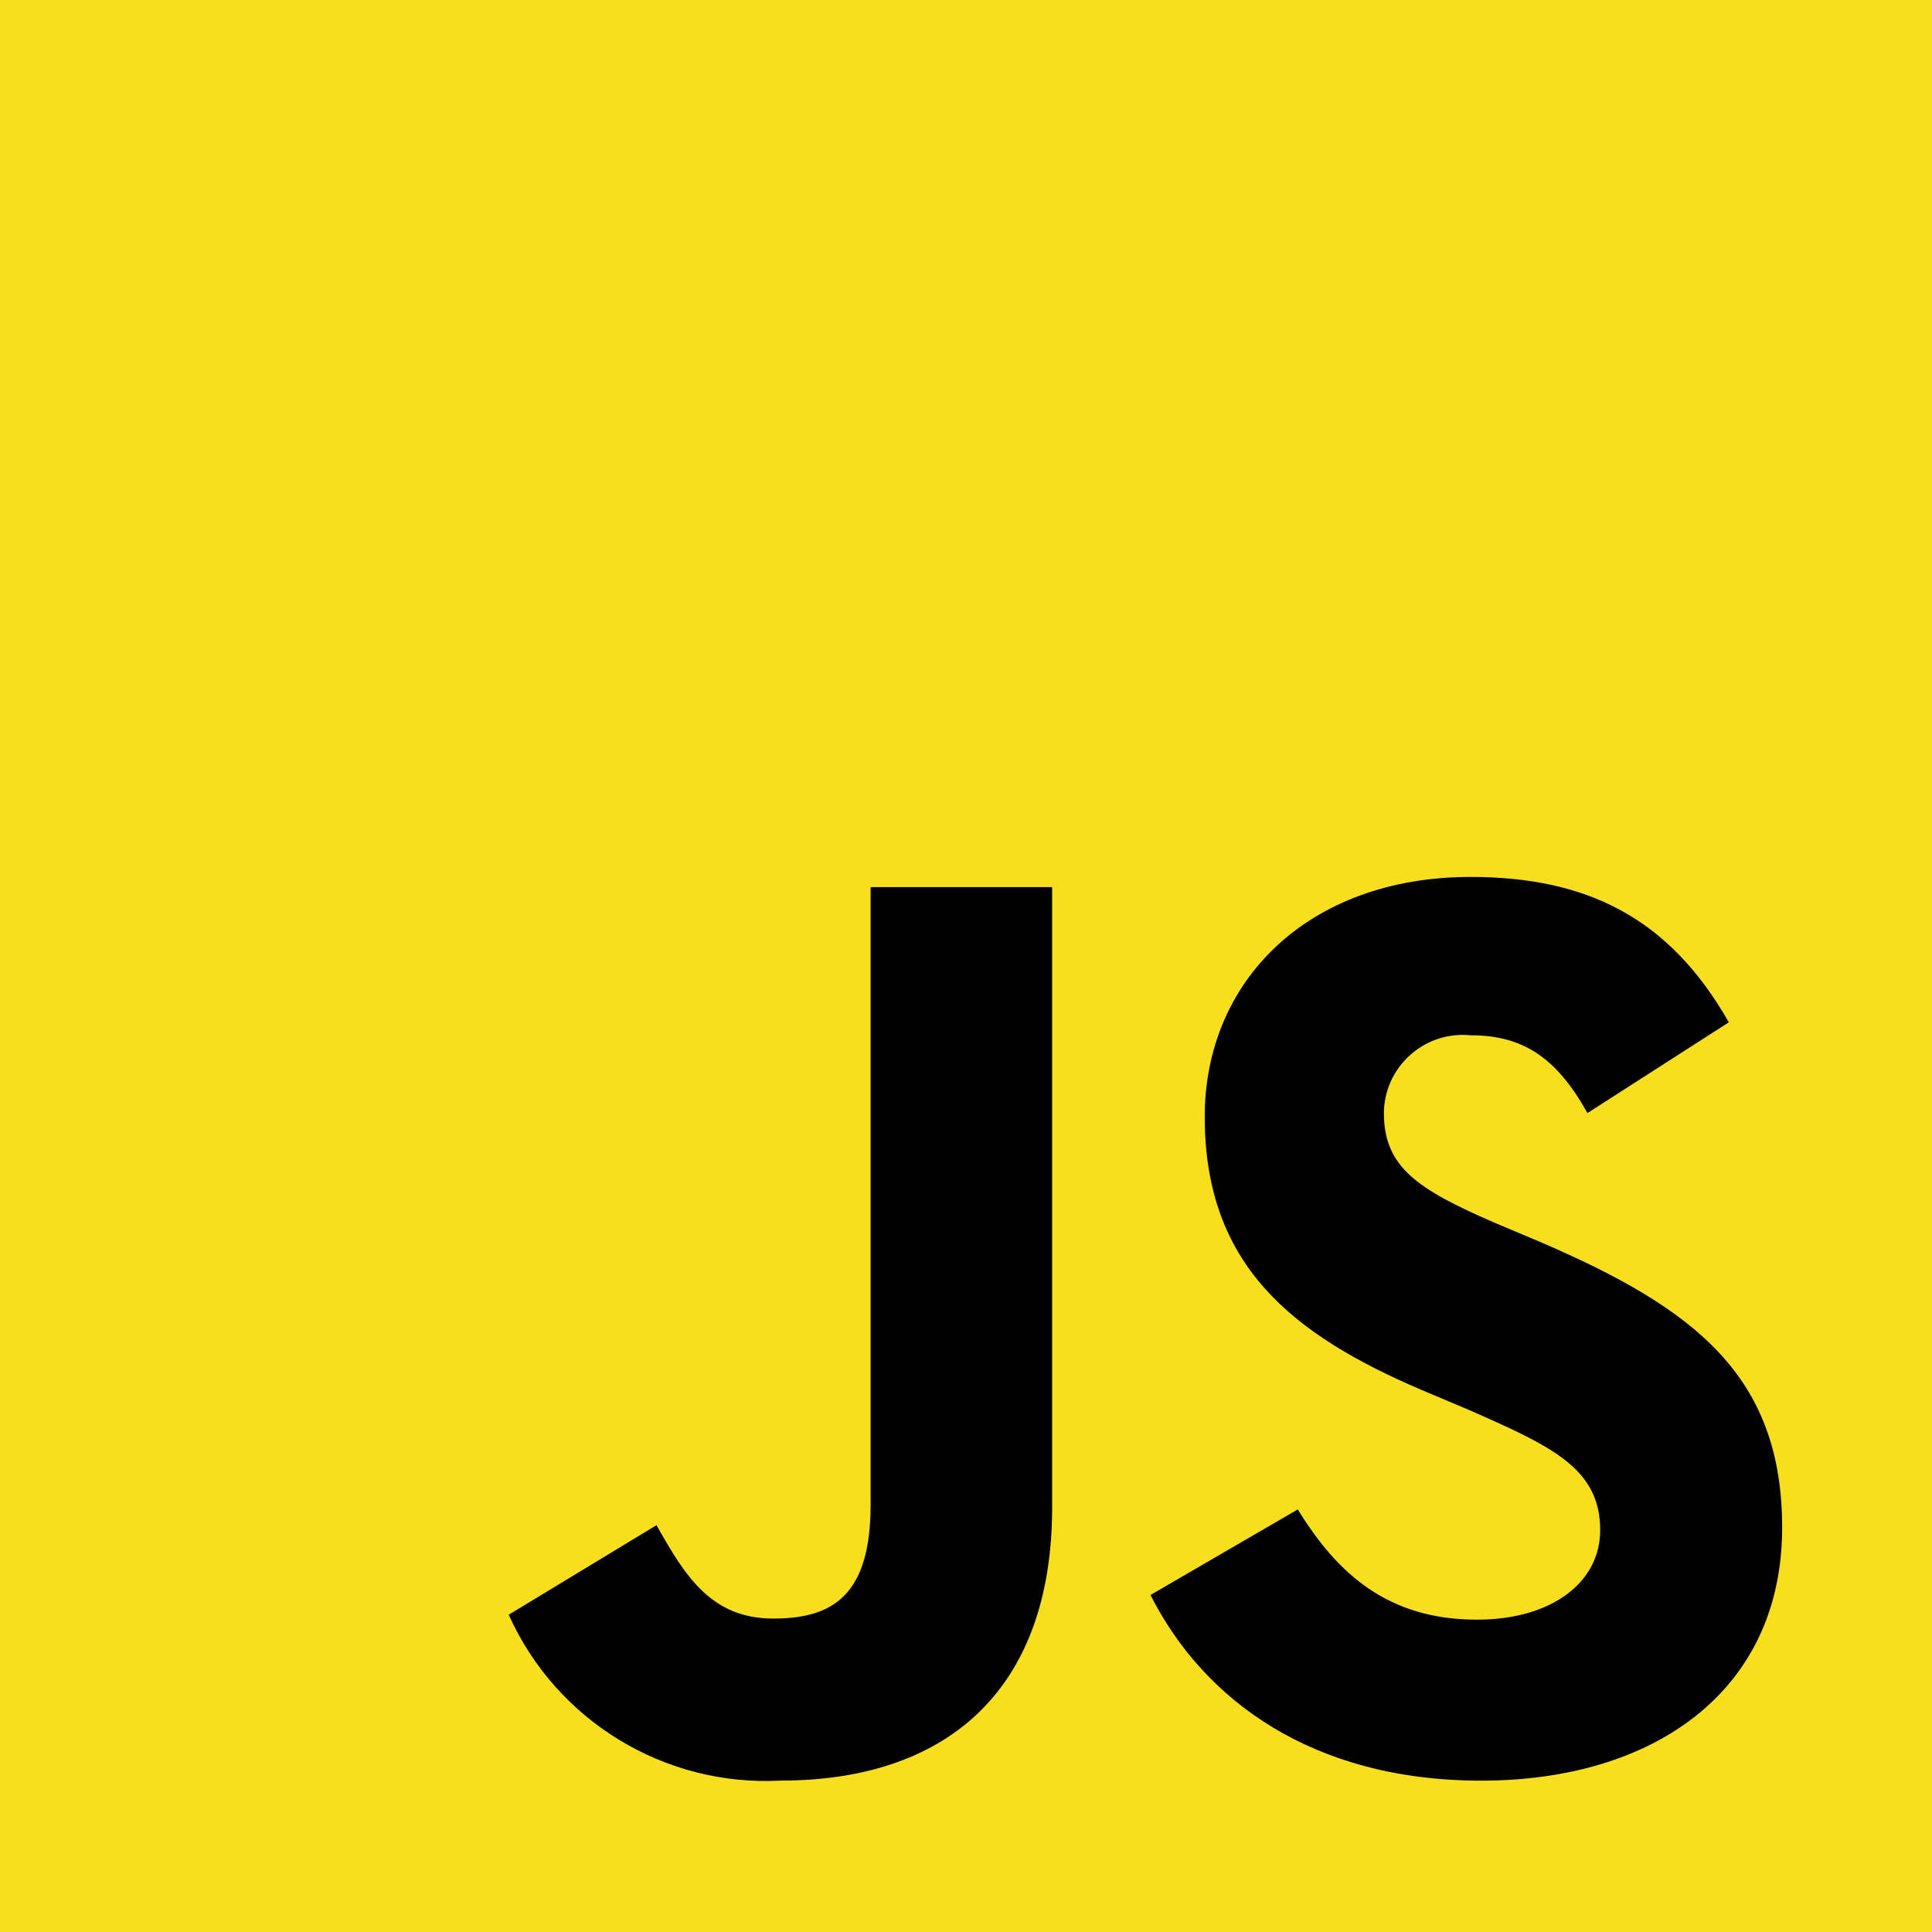
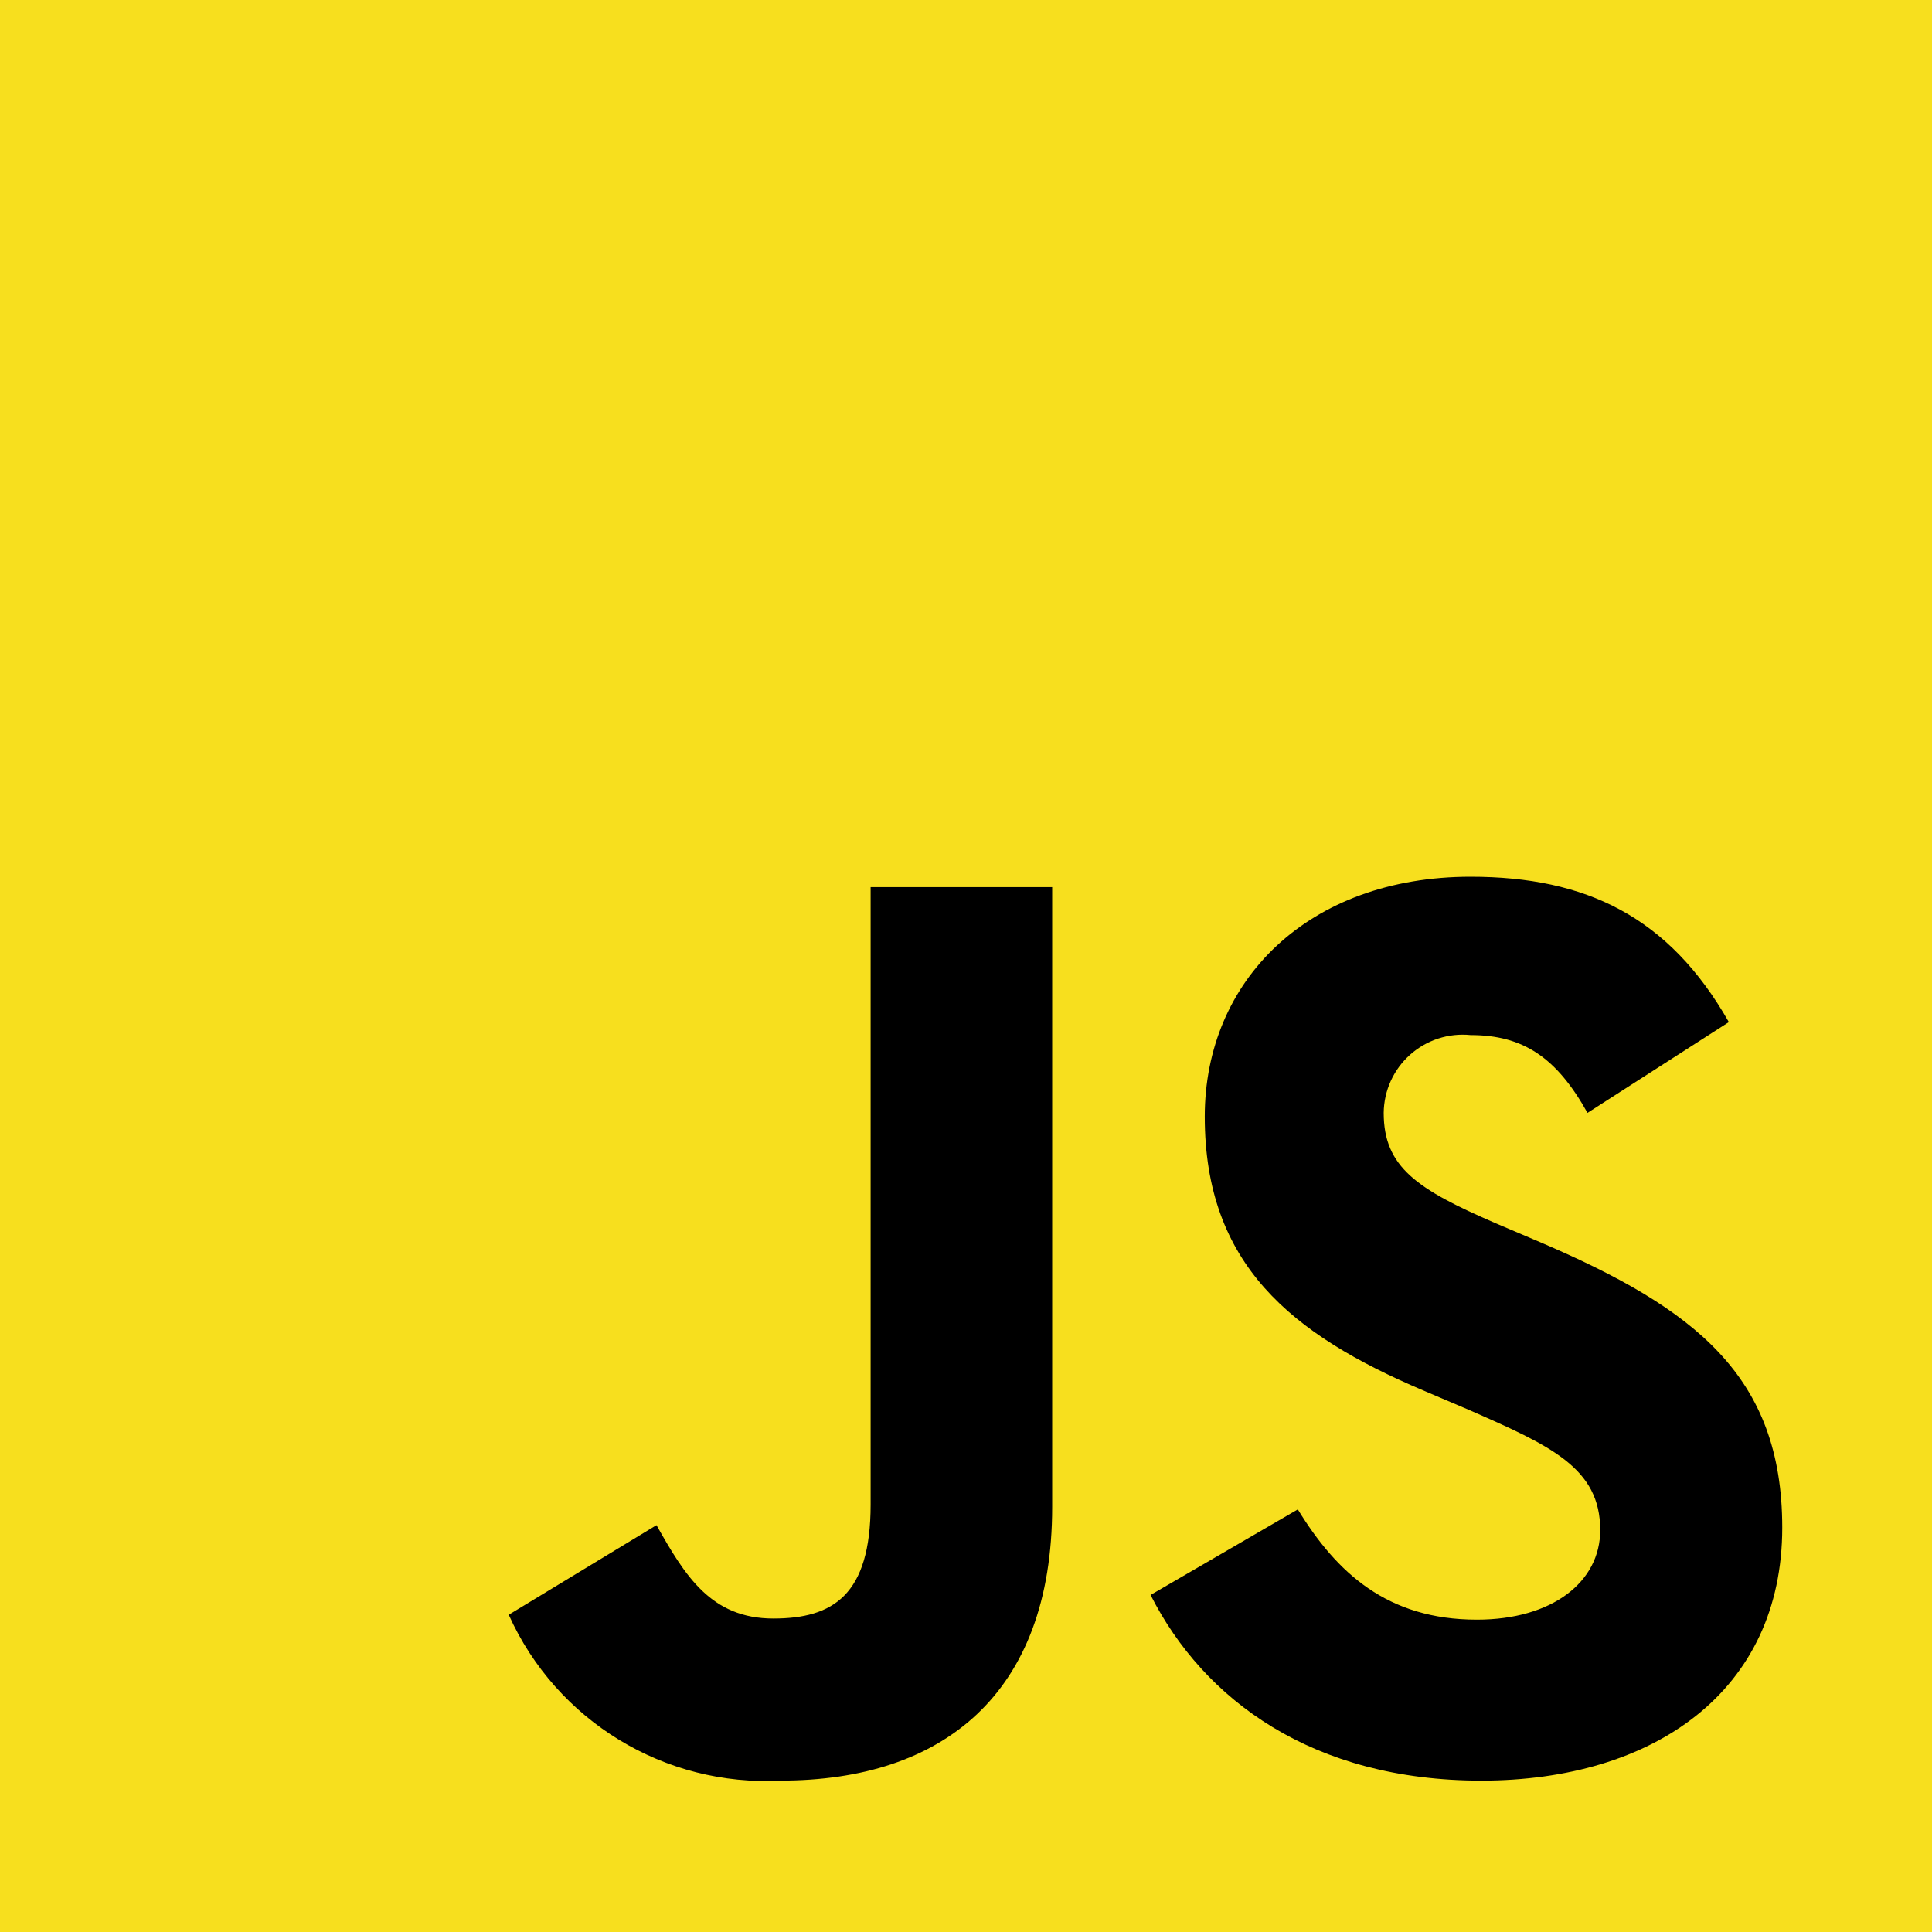
- <svg xmlns="http://www.w3.org/2000/svg" id="레이어_1" data-name="레이어 1" viewBox="0 0 505 505">
-   <rect id="사각형_534" data-name="사각형 534" width="505" height="505" style="fill:#f7df1e" />
-   <path id="패스_337" data-name="패스 337" d="M343.4,398.37c10.18,16.61,23.41,28.82,46.81,28.82,19.67,0,32.23-9.83,32.23-23.4,0-16.27-12.9-22-34.51-31.51l-11.86-5c-34.25-14.58-57-32.82-57-71.54,0-35.59,27.11-62.69,69.49-62.69,30.18,0,51.87,10.51,67.5,38l-36.95,23.72c-8.14-14.58-16.92-20.33-30.55-20.33A20.64,20.64,0,0,0,366,292.85c-.06.62-.1,1.25-.1,1.87,0,14.23,8.82,20,29.18,28.82l11.87,5C447.21,345.88,470,363.51,470,403.14c0,42.72-33.57,66.13-78.64,66.13-44.07,0-72.54-21-86.47-48.53Zm-167.63,4.12c7.45,13.22,14.23,24.41,30.54,24.41,15.59,0,25.43-6.1,25.43-29.82V235.71h47.45v162c0,49.13-28.81,71.54-70.86,71.54a73.67,73.67,0,0,1-71.19-43.35Z" transform="translate(-4.17 -3.83)" />
+ <svg xmlns="http://www.w3.org/2000/svg" id="그룹_124" data-name="그룹 124" width="60" height="60" viewBox="0 0 60 60">
+   <rect id="사각형_534" data-name="사각형 534" width="60" height="60" fill="#f7df1e" />
+   <path id="패스_337" data-name="패스 337" d="M190.387,305.538c1.209,1.973,2.781,3.424,5.562,3.424,2.336,0,3.829-1.168,3.829-2.781,0-1.933-1.533-2.618-4.1-3.743l-1.41-.6c-4.069-1.733-6.771-3.9-6.771-8.5,0-4.229,3.222-7.448,8.257-7.448,3.585,0,6.162,1.248,8.019,4.514l-4.39,2.819c-.967-1.733-2.01-2.416-3.629-2.416a2.453,2.453,0,0,0-2.7,2.416c0,1.691,1.048,2.376,3.467,3.424l1.41.6c4.79,2.054,7.5,4.149,7.5,8.857,0,5.076-3.988,7.857-9.343,7.857-5.236,0-8.619-2.5-10.274-5.766Zm-19.917.489c.886,1.571,1.691,2.9,3.629,2.9,1.852,0,3.021-.725,3.021-3.543V286.212h5.638V305.46c0,5.838-3.423,8.5-8.419,8.5a8.753,8.753,0,0,1-8.458-5.15Z" transform="translate(-150.082 -258.662)" />
</svg>
